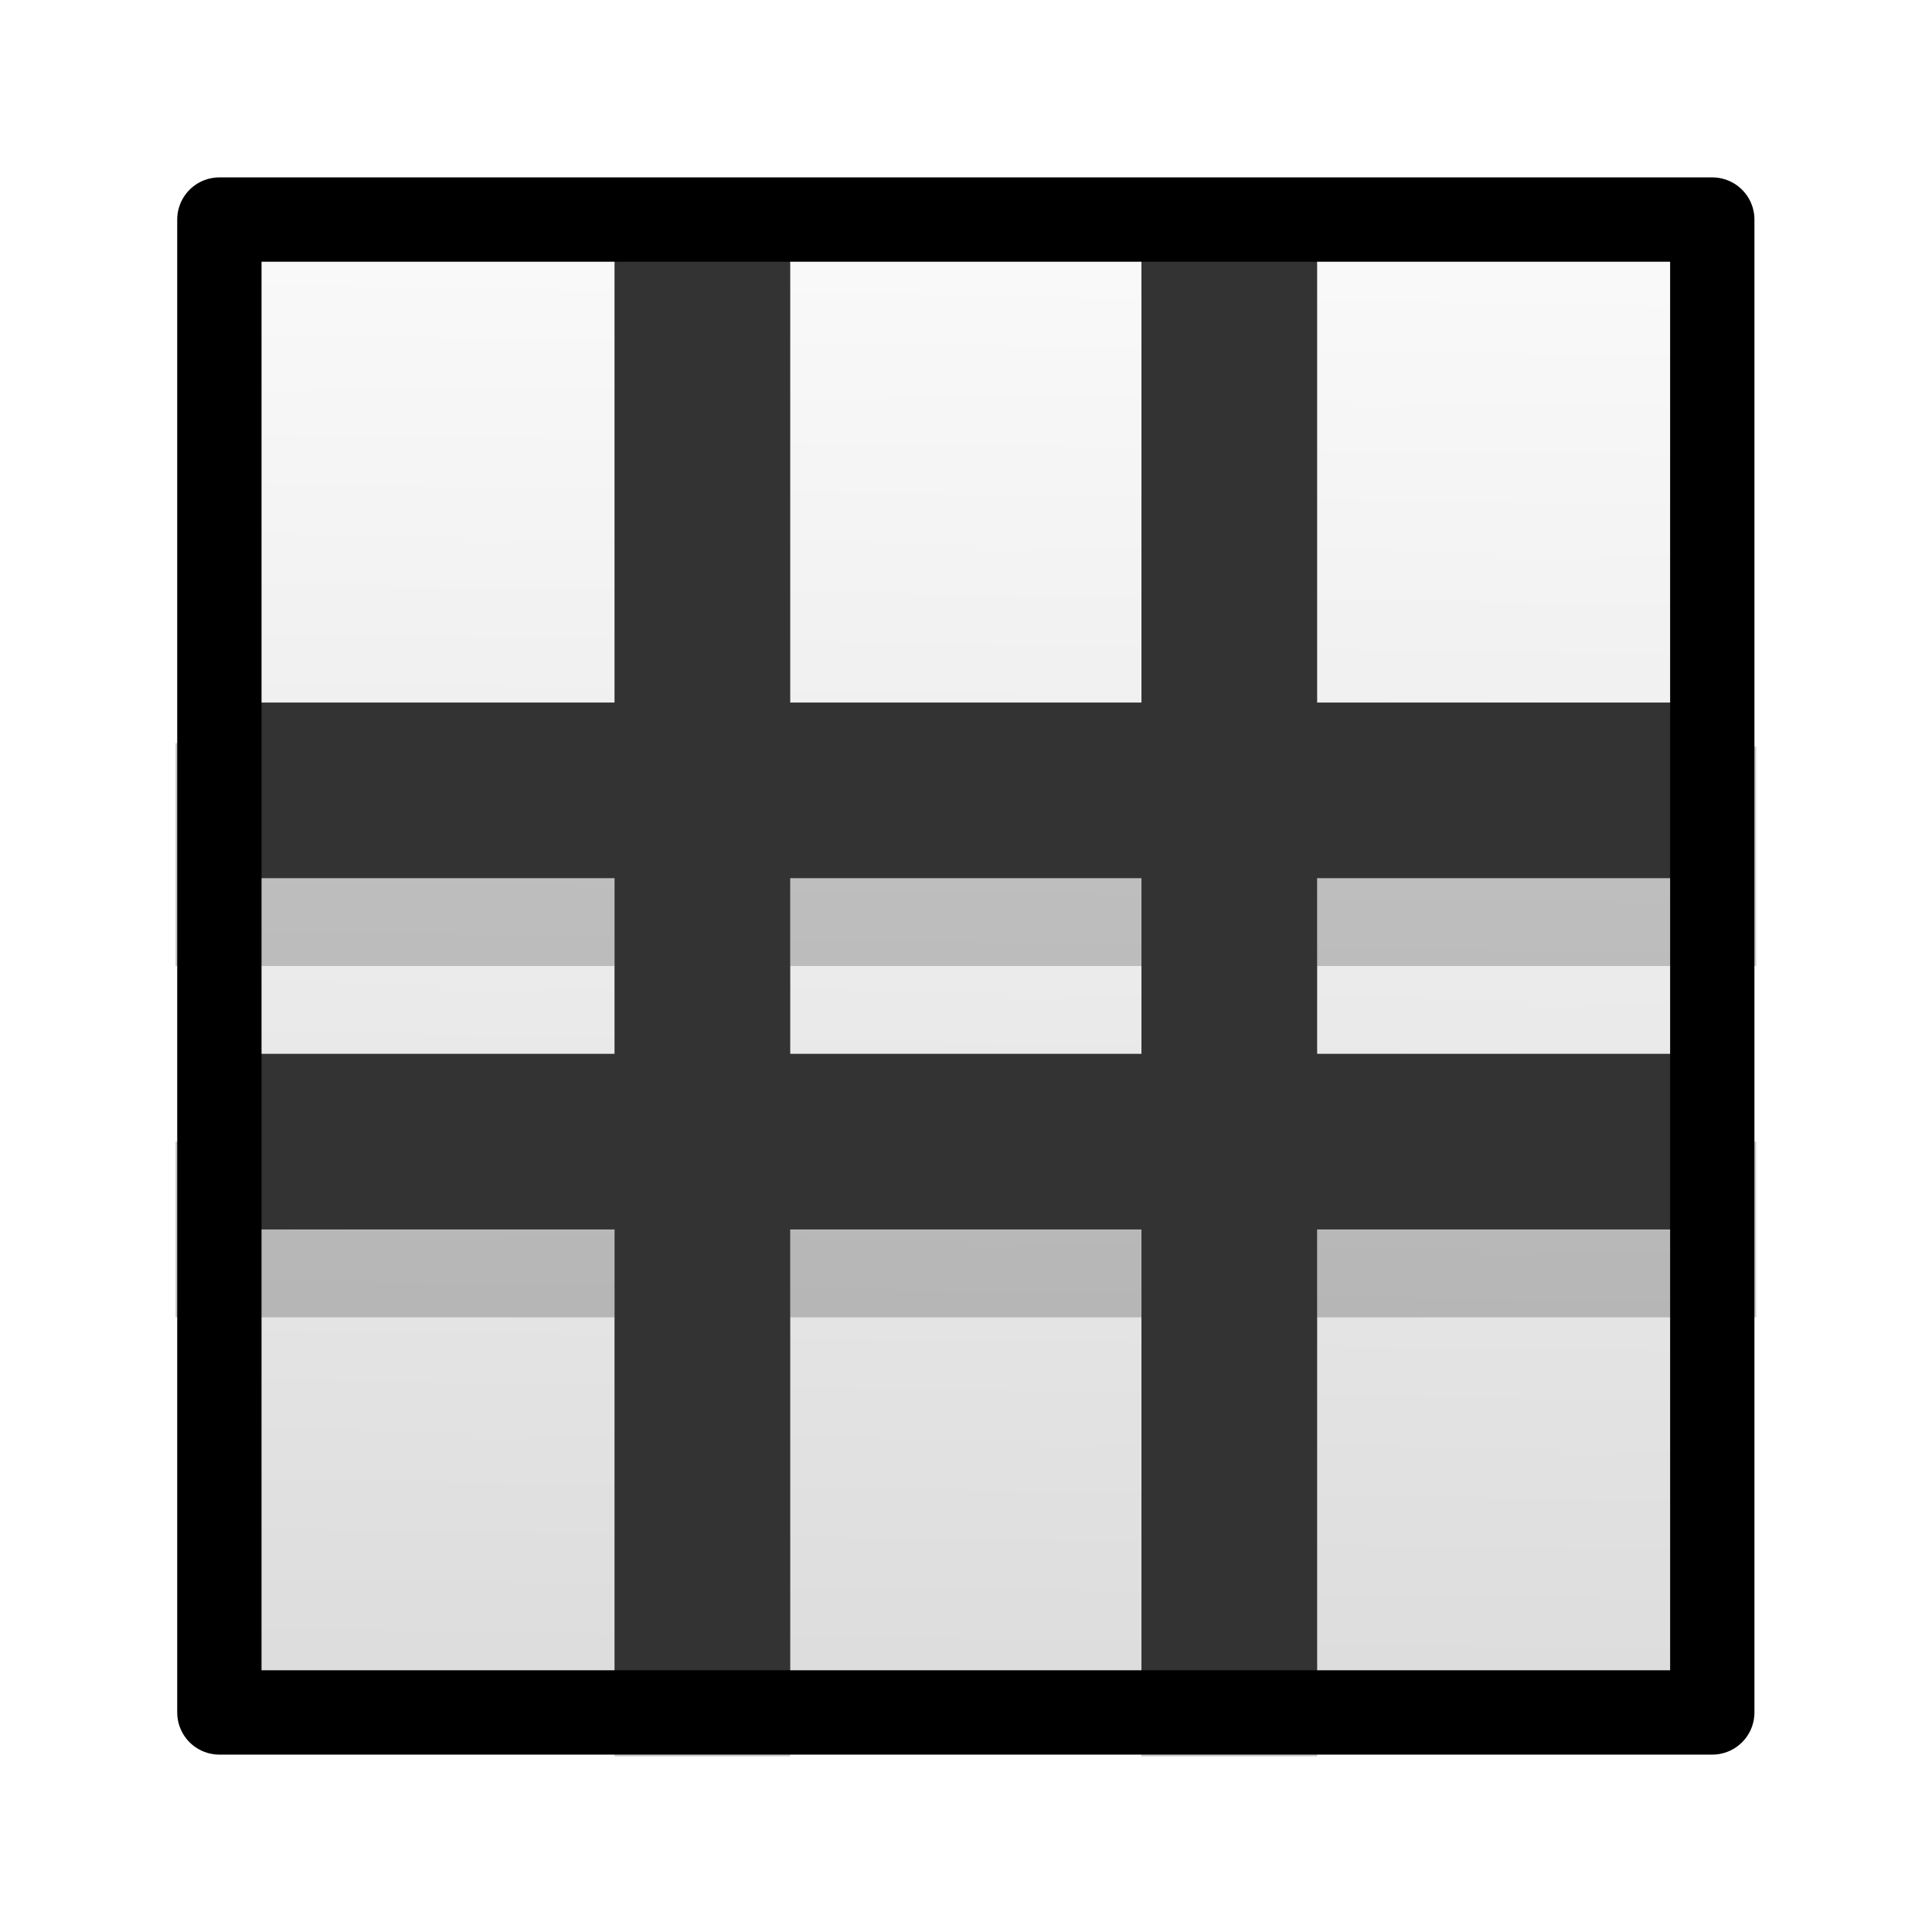
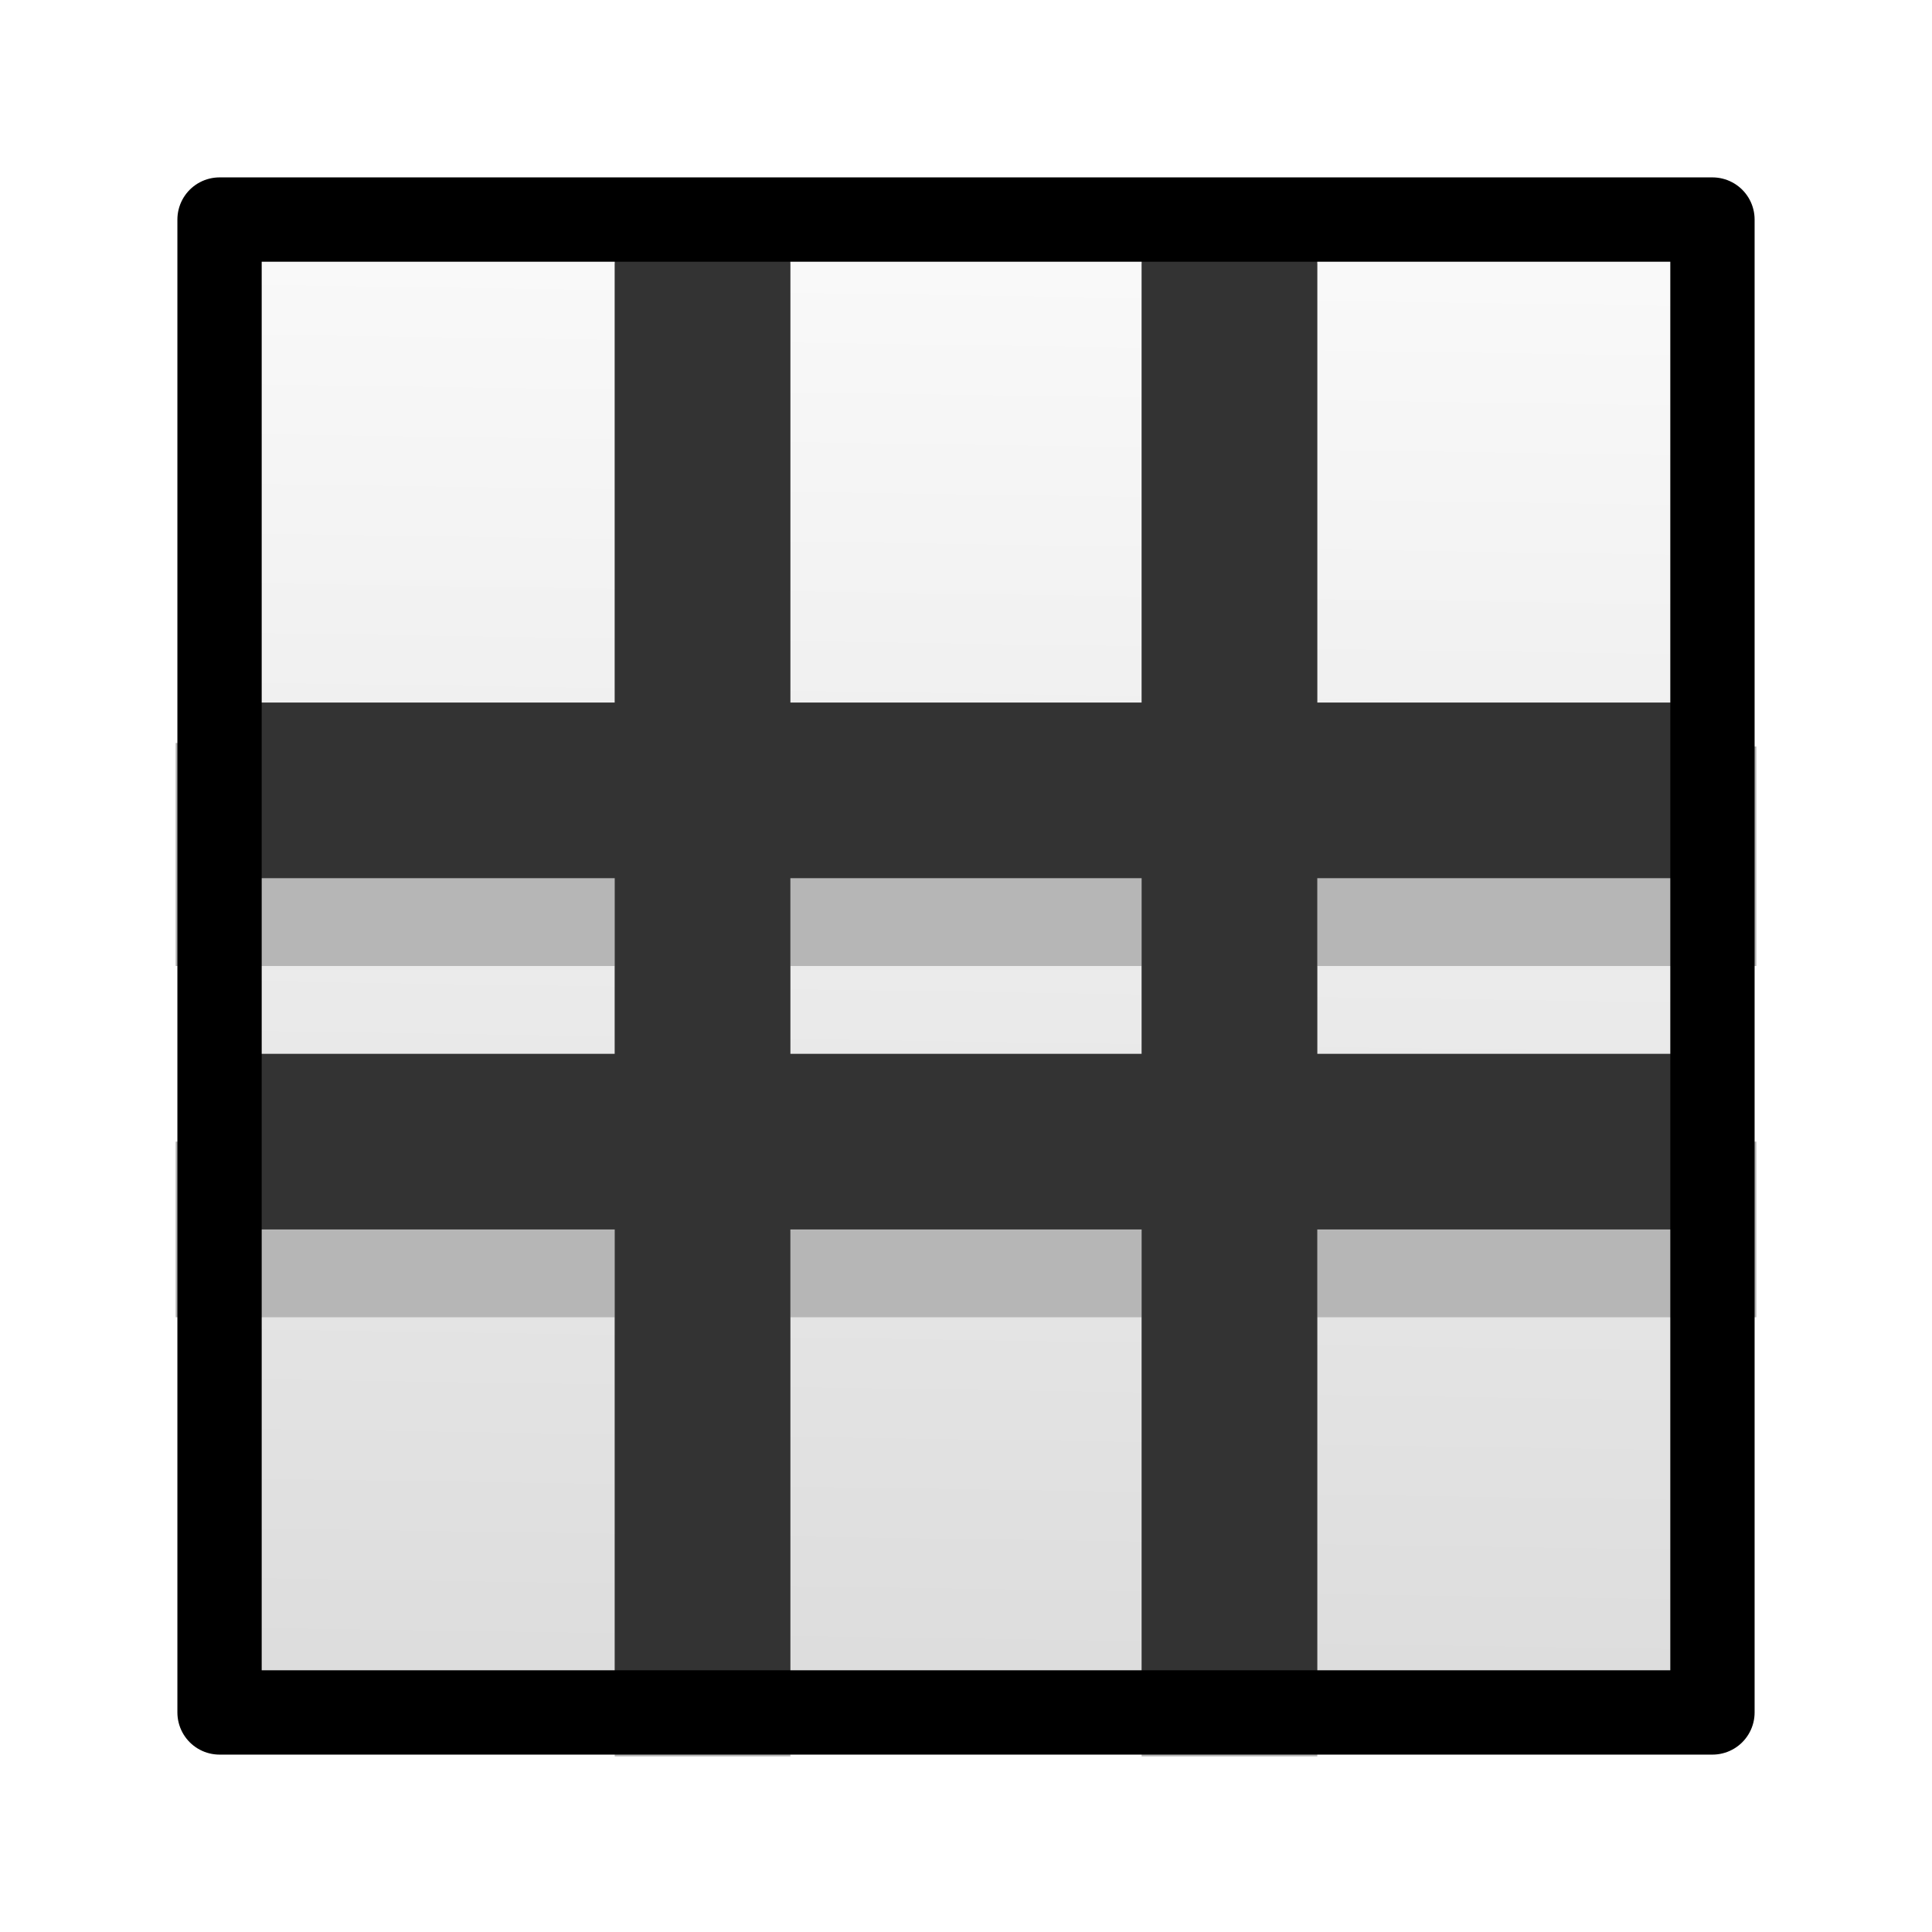
- <svg xmlns="http://www.w3.org/2000/svg" width="100%" height="100%" viewBox="0 0 22 22" fill-rule="evenodd">
-   <path d="M2.498 2.5h17v17h-17z" fill="url(#A)" />
-   <path d="M6.998 3v5.5l-5-.037V11h5v2h-5v2l5 .001V20h2v-4.999h4V20h2v-4.999l5-.001v-2h-5v-2h5V8.5l-5 .038V3h-2v5.5h-4V3h-2zm2 8h4v2h-4v-2z" fill-opacity=".2" fill-rule="nonzero" />
+ <svg xmlns="http://www.w3.org/2000/svg" fill-rule="evenodd" viewBox="0 0 22 22">
+   <path fill="url(#a)" d="M2.5 2.5h17v17h-17z" />
+   <path fill="#b6b6b6" fill-rule="nonzero" d="M7 3v5.5l-5-.04V11h5v2H2v2h5v5h2v-5h4v5h2v-5h5v-2h-5v-2h5V8.5l-5 .04V3h-2v5.5H9V3H7zm2 8h4v2H9v-2z" />
  <g fill="none">
    <g stroke="#333" stroke-width="2">
-       <path d="M7.998 19.5v-17" />
-       <path d="M2.498 9h17" />
-       <path d="M13.998 19.5v-17" />
-       <path d="M2.498 13h17" />
+       <path d="M8 19.5v-17M2.5 9h17M14 19.5v-17M2.5 13h17" />
    </g>
-     <path d="M2.498 2.5h17v17h-17z" stroke="#000" stroke-width=".96" stroke-linejoin="round" />
+     <path stroke="#000" stroke-linejoin="round" stroke-width=".96" d="M2.5 2.5h17v17h-17z" />
  </g>
  <defs>
-     <linearGradient id="A" x1="10.337" y1="2.501" x2="10.016" y2="24.035" gradientUnits="userSpaceOnUse">
+     <linearGradient id="a" x1="10.34" x2="10.02" y1="2.5" y2="24.03" gradientUnits="userSpaceOnUse">
      <stop offset="0" stop-color="#fafafa" />
      <stop offset="1" stop-color="#d4d4d4" />
    </linearGradient>
  </defs>
</svg>
